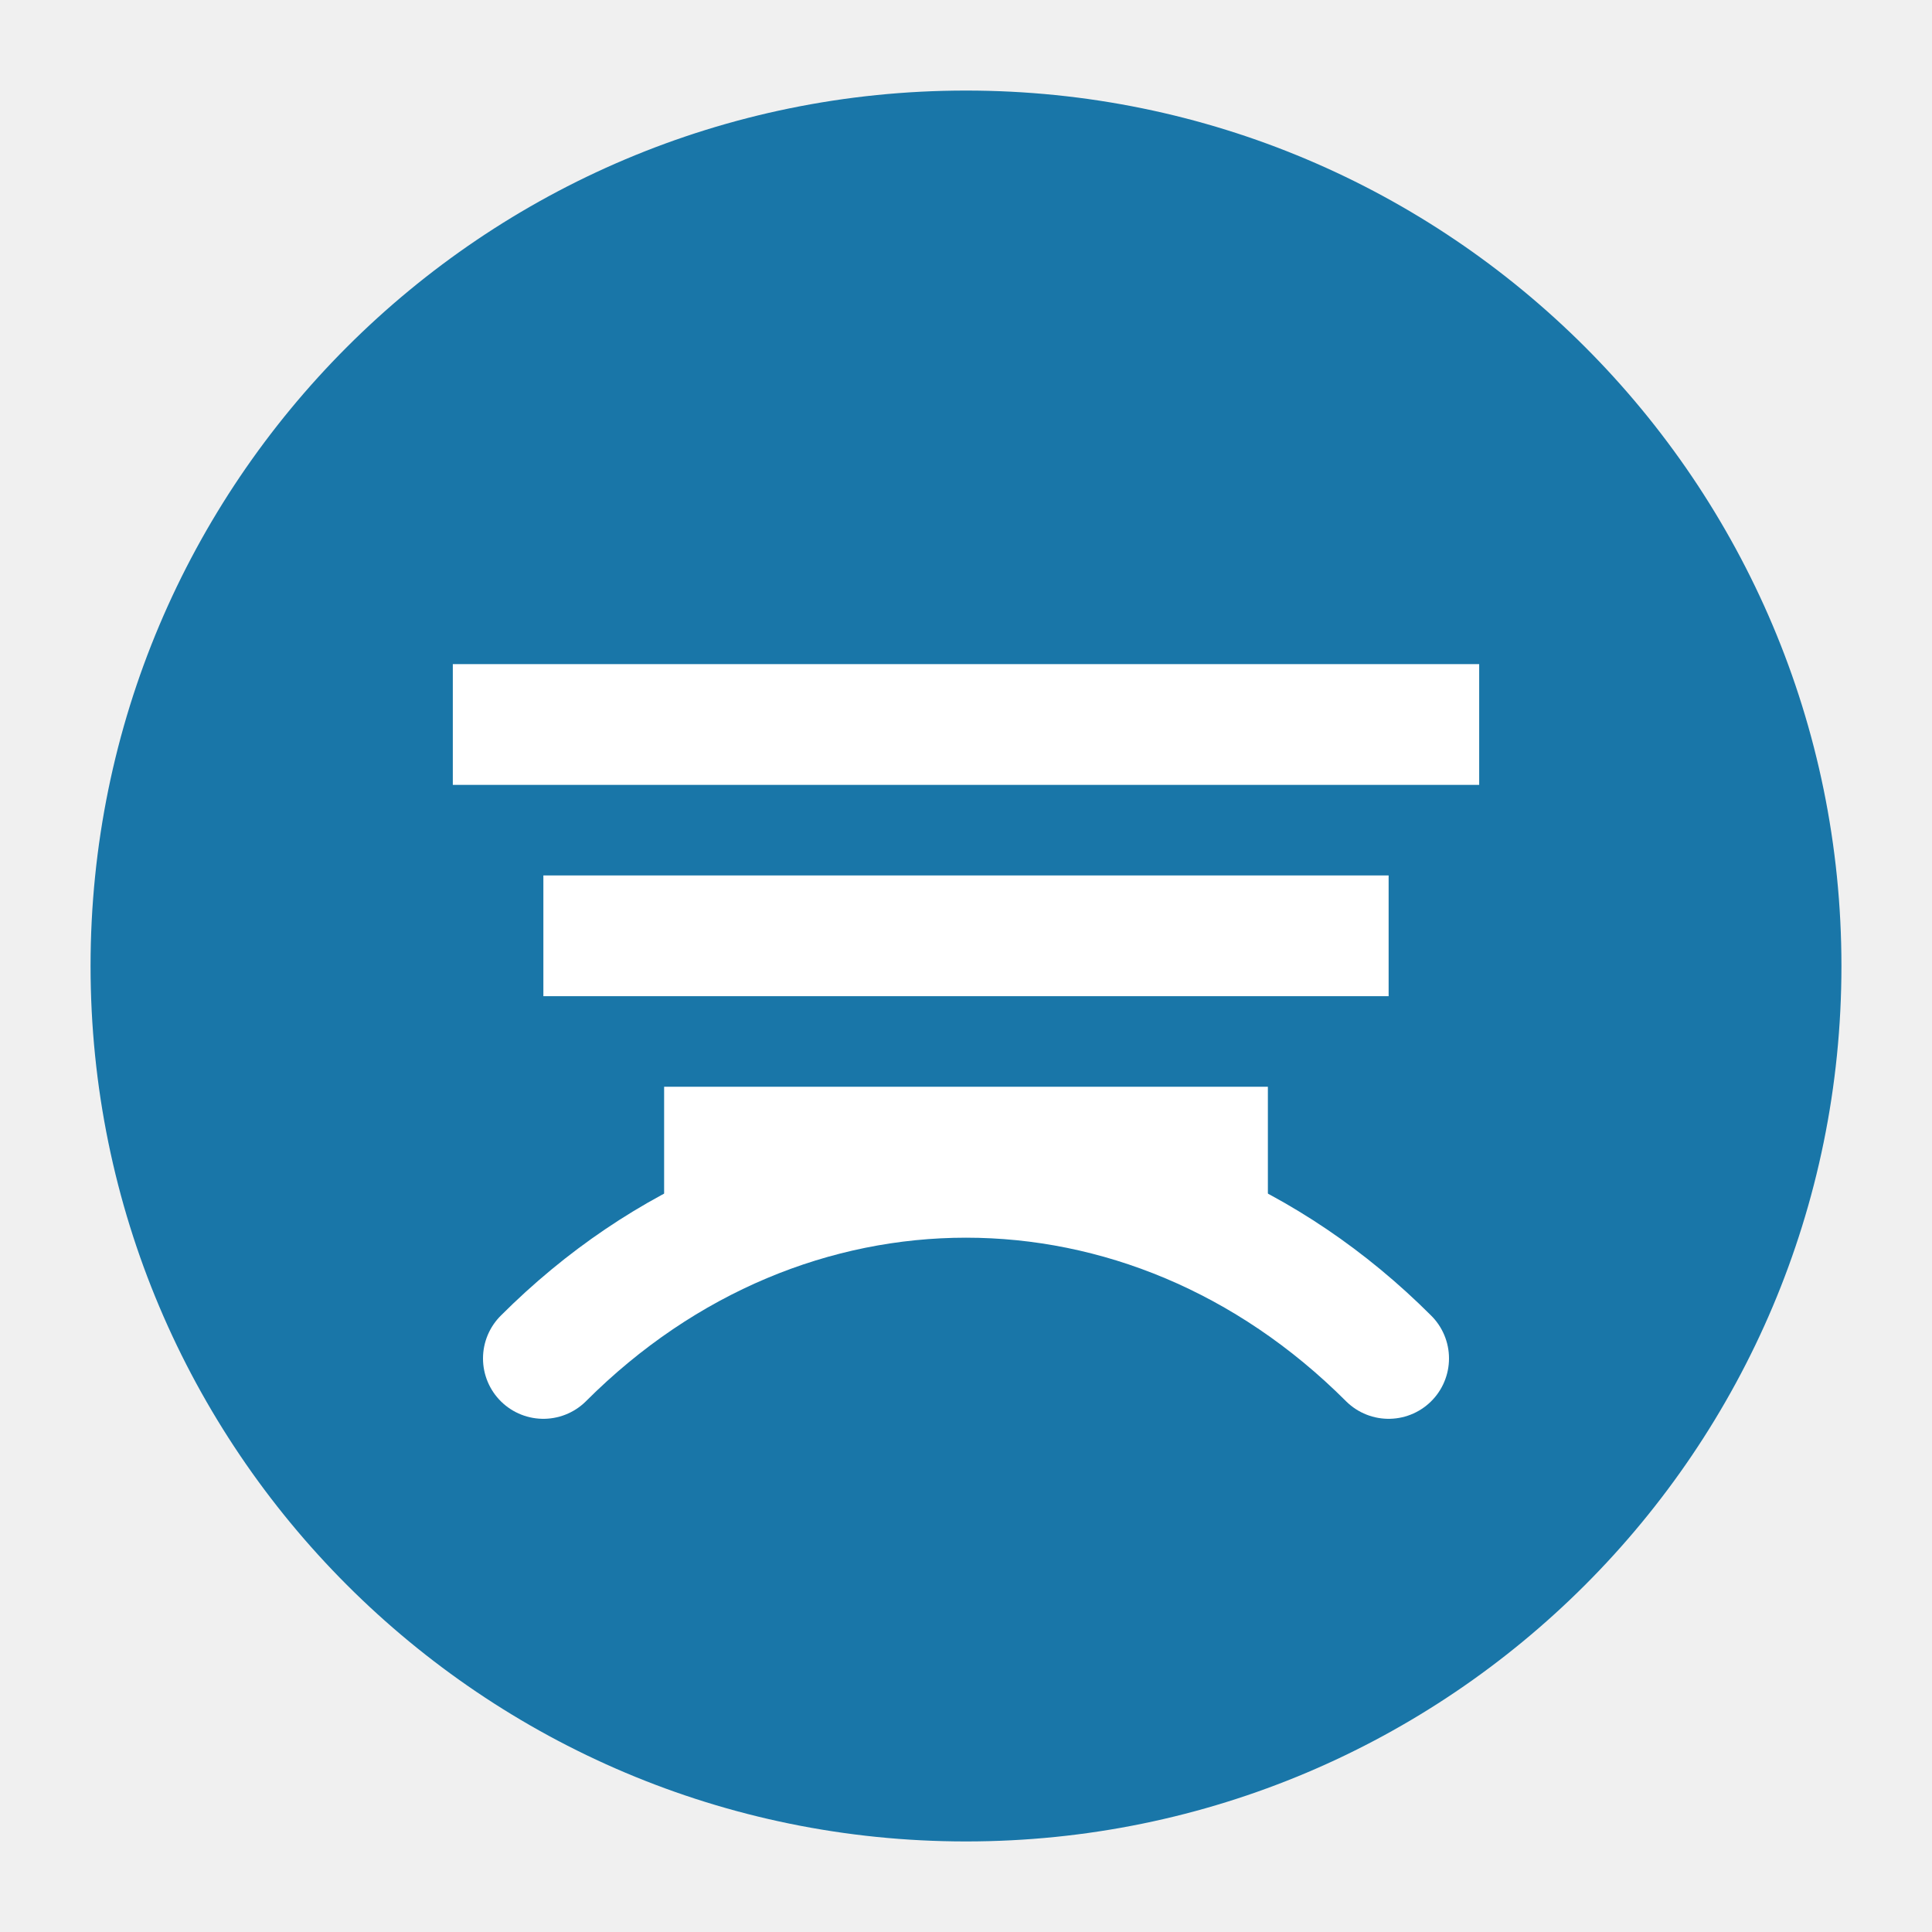
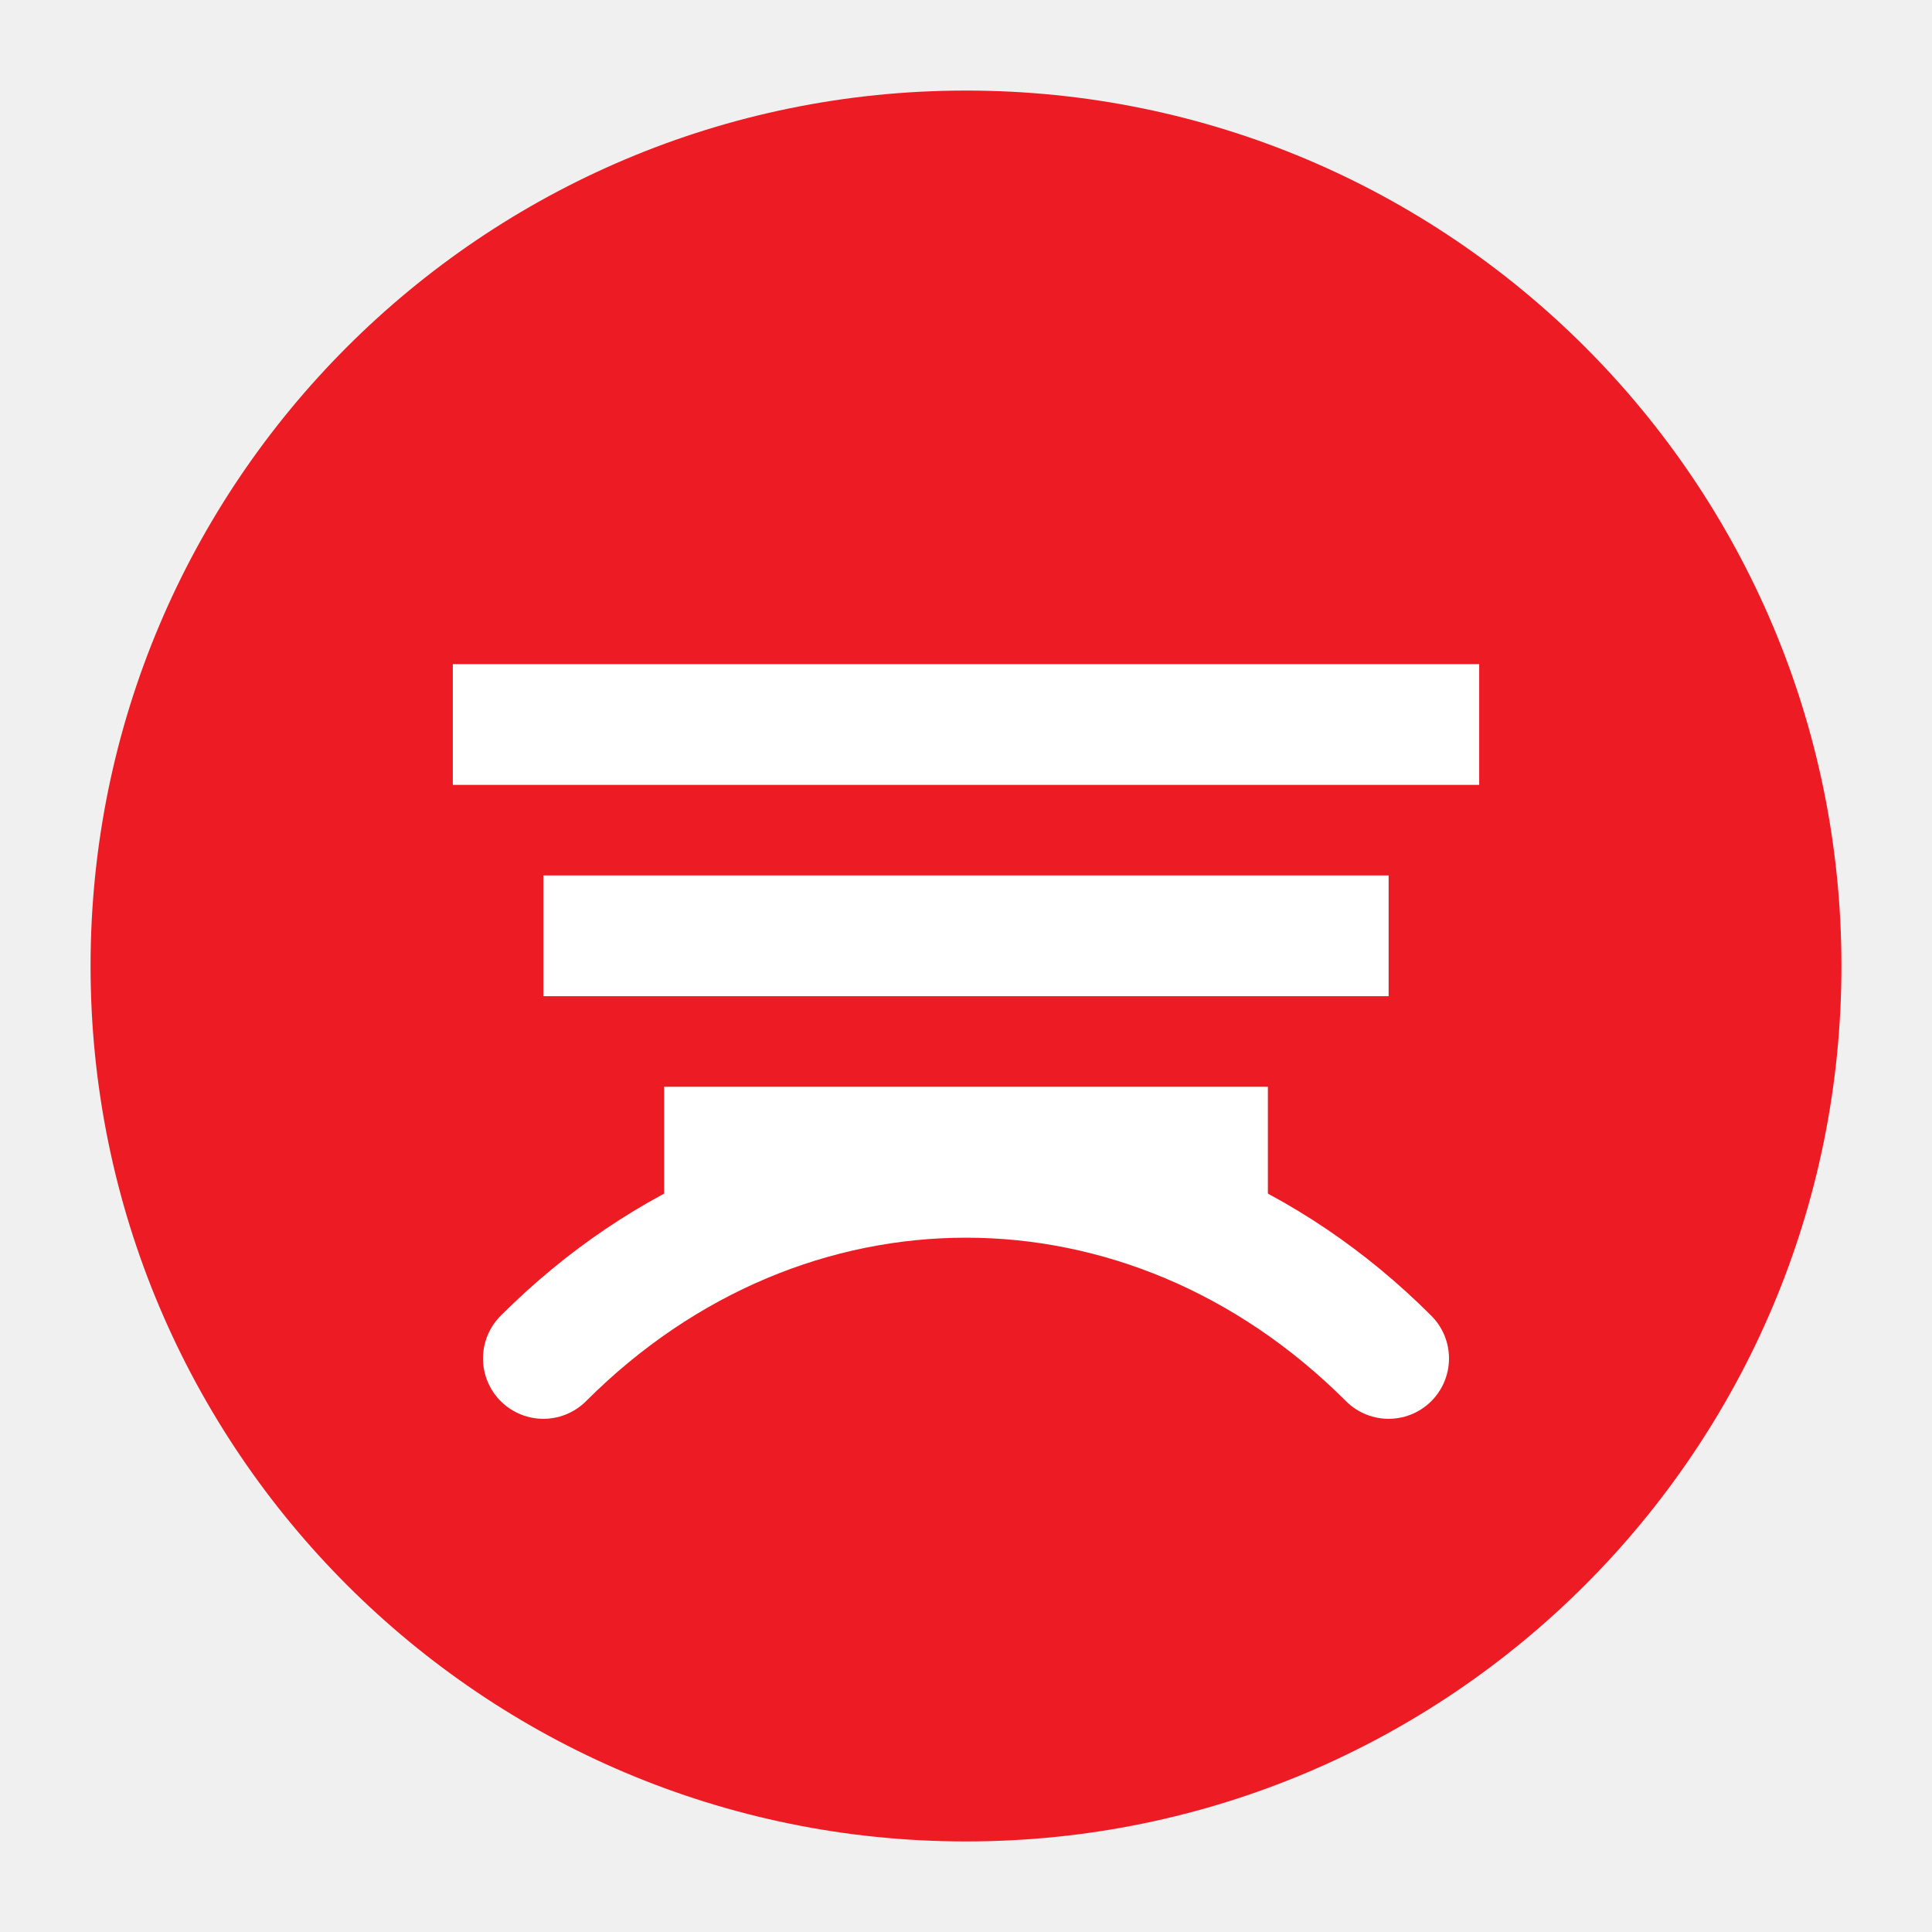
<svg xmlns="http://www.w3.org/2000/svg" viewBox="0 0 64 64" role="img" aria-label="课程标志">
-   <circle cx="32" cy="32" r="29" fill="#1976a8" />
+   <circle cx="32" cy="32" r="29" fill="#ed1c24" />
  <path d="M15 22h34v4H15zm3 7h28v4H18zm4 7h20v4H22z" fill="#fff" />
  <path d="M18 45c8-8 20-8 28 0" fill="none" stroke="#fff" stroke-width="4" stroke-linecap="round" />
</svg>
